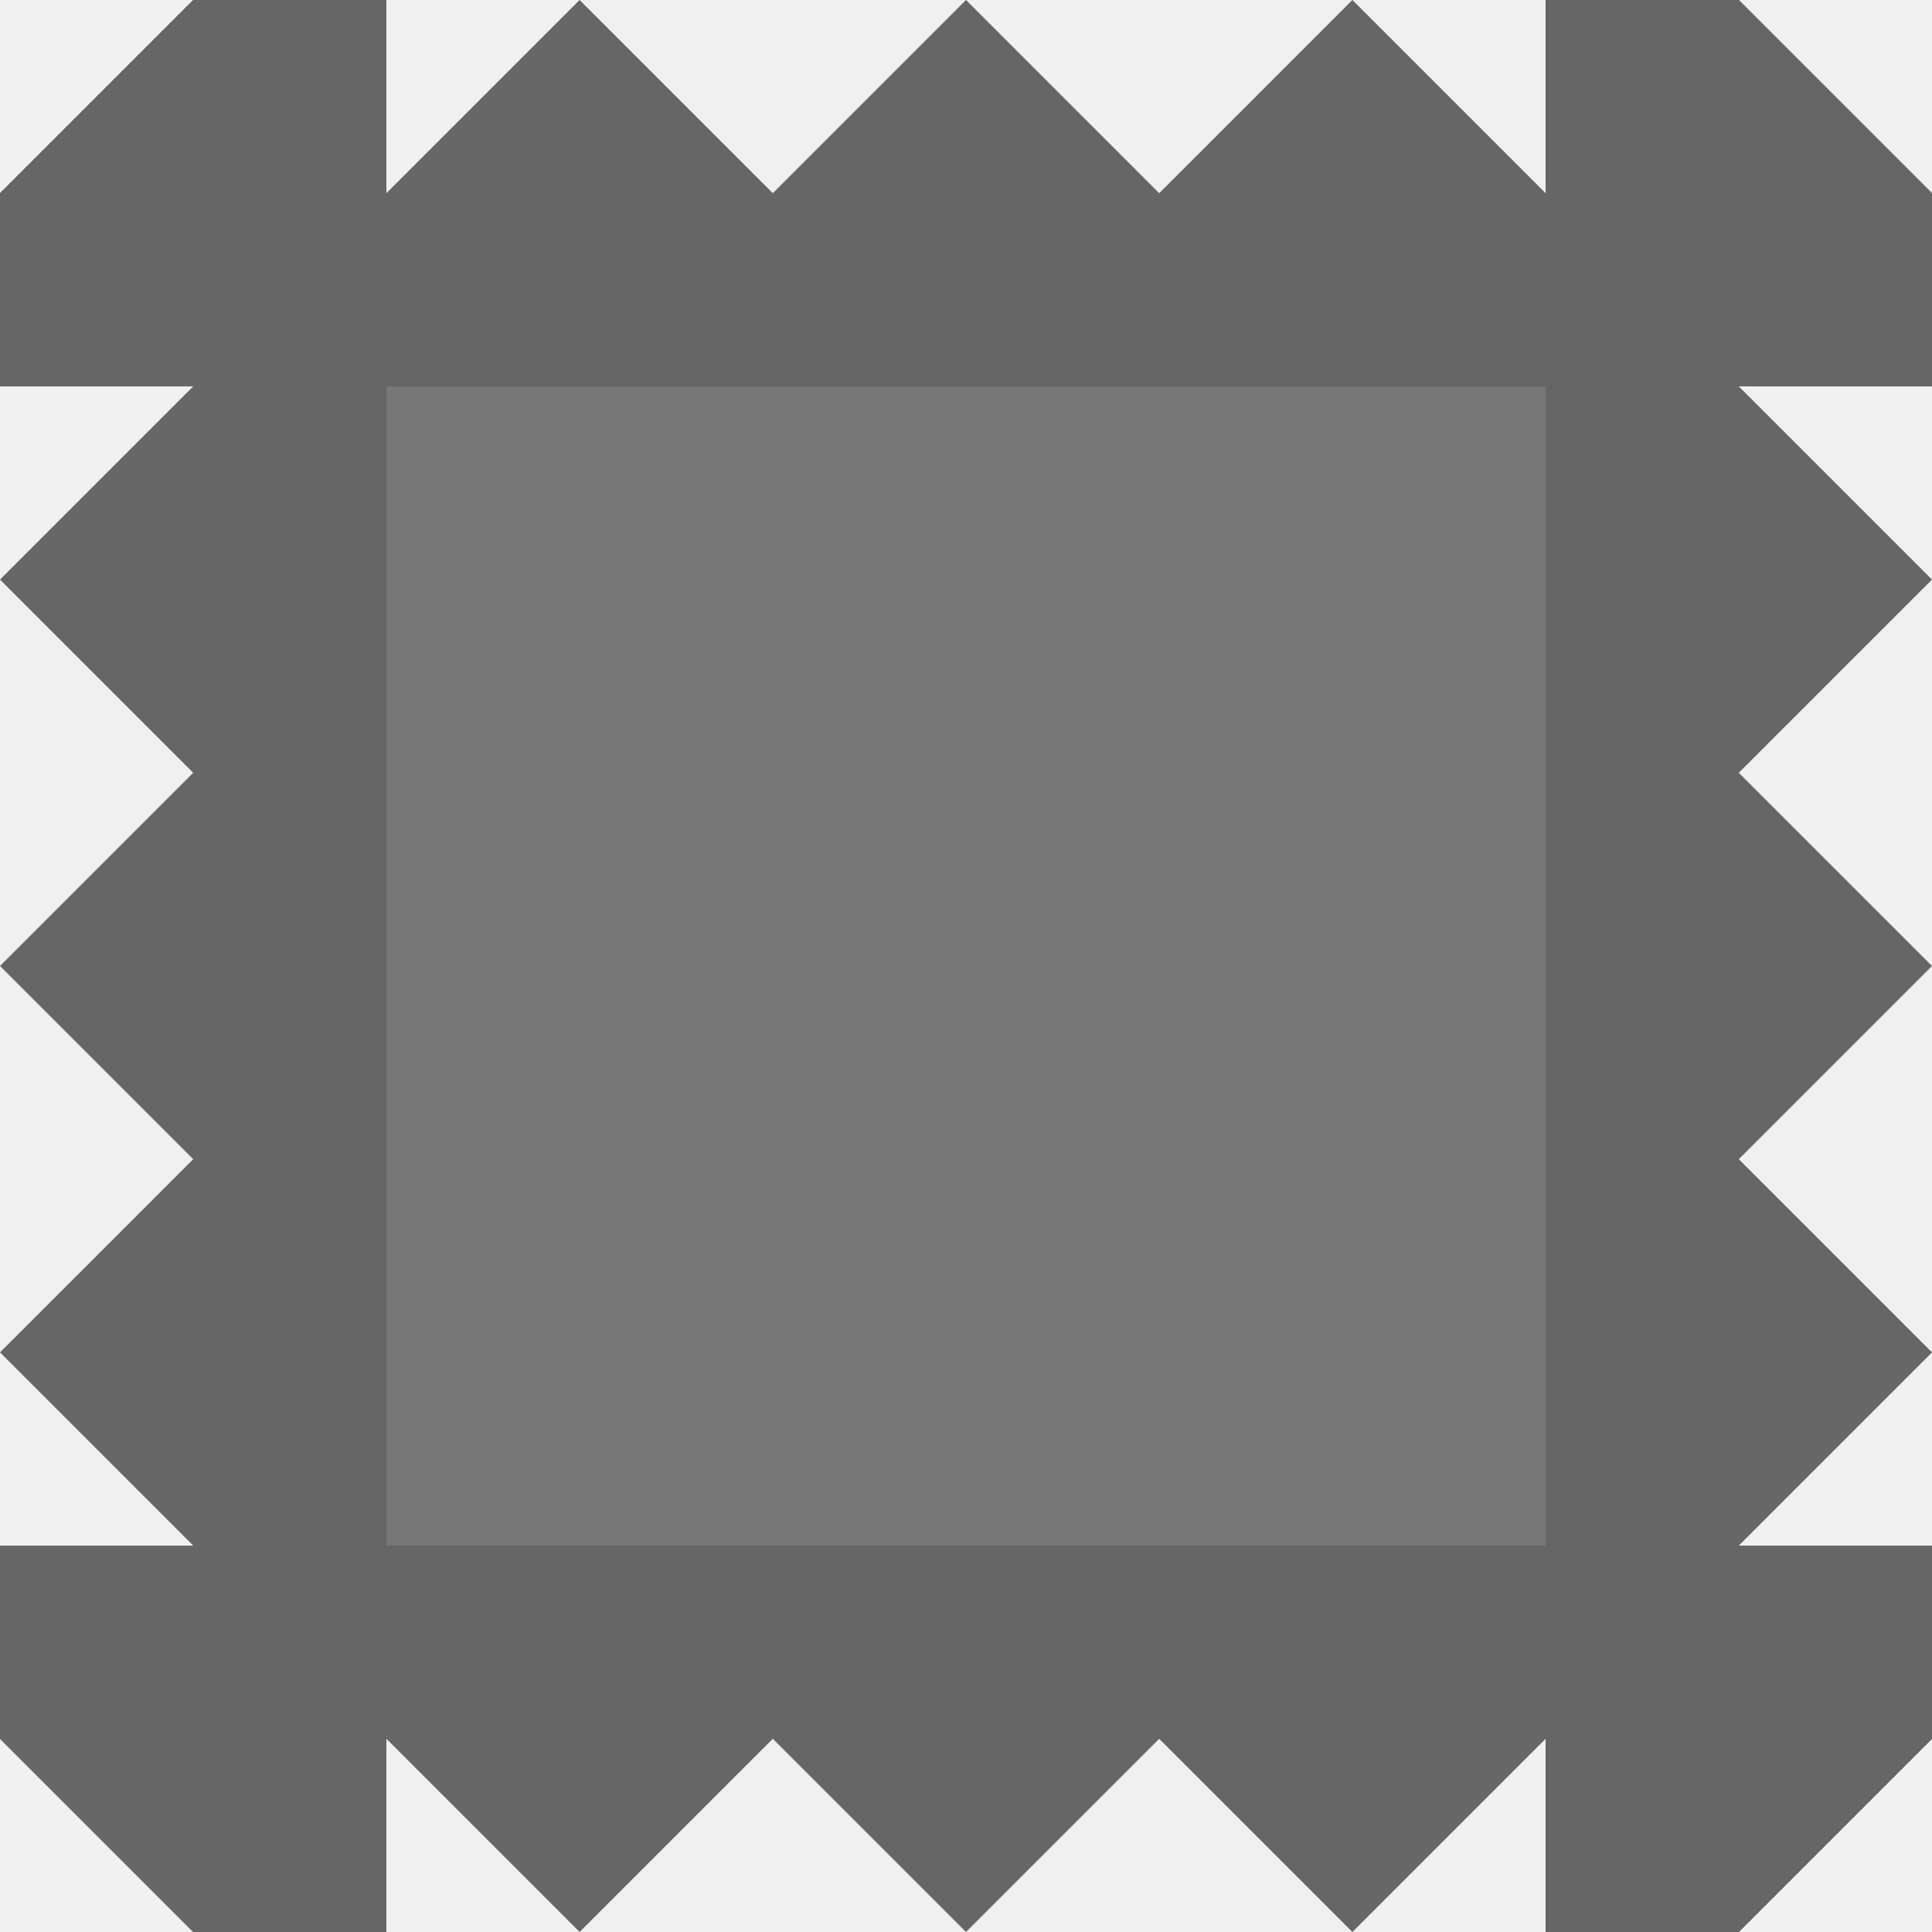
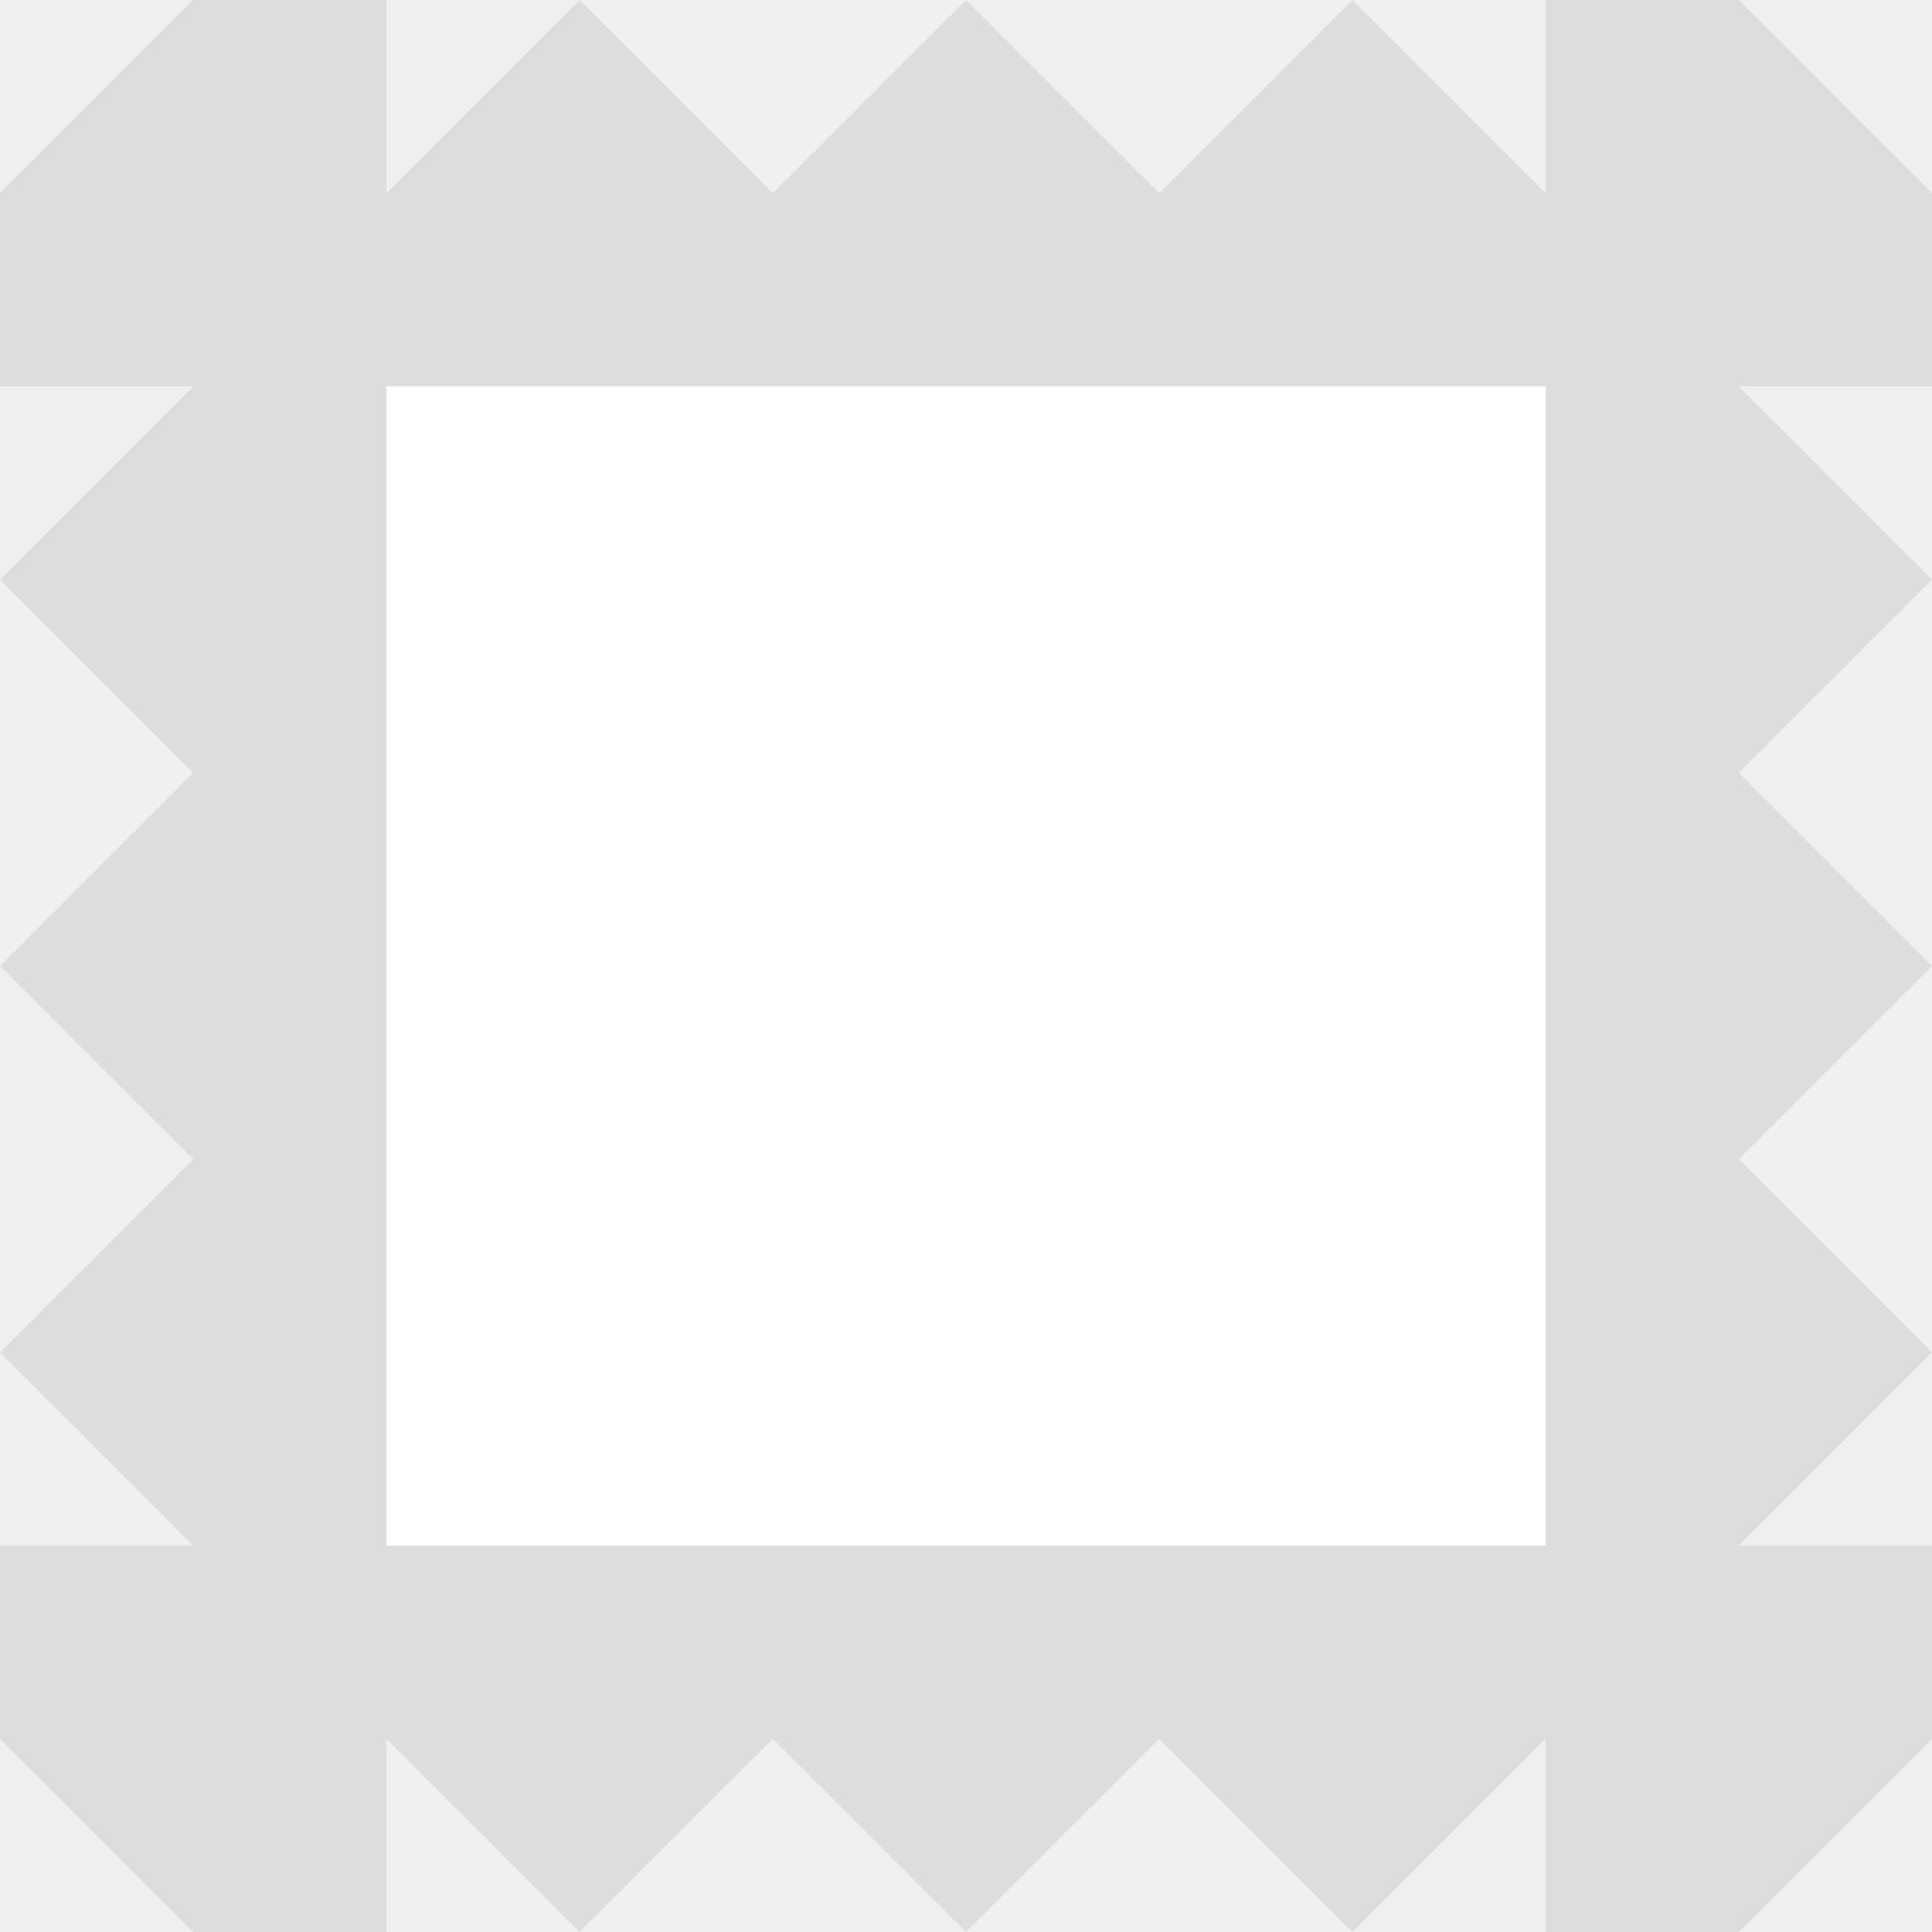
<svg xmlns="http://www.w3.org/2000/svg" viewBox="0 0 100 100">
-   <rect x="10" y="10" width="80" height="80" fill="#777" />
-   <polygon points="0,10 10,0 20,10 30,0 40,10 50,0 60,10 70,0 80,10 90,0 100,10 100,20 0,20" fill="#666" />
-   <polygon points="0,90 10,100 20,90 30,100 40,90 50,100 60,90 70,100 80,90 90,100 100,90 100,80 0,80" fill="#666" />
-   <polygon points="10,0 0,10 10,20 0,30 10,40 0,50 10,60 0,70 10,80 0,90 10,100 20,100 20,0" fill="#666" />
-   <polygon points="90,0 100,10 90,20 100,30 90,40 100,50 90,60 100,70 90,80 100,90 90,100 80,100 80,0" fill="#666" />
+   <rect x="10" y="10" width="80" height="80" fill="#fff" />
+   <polygon points="0,10 10,0 20,10 30,0 40,10 50,0 60,10 70,0 80,10 90,0 100,10 100,20 0,20" fill="#ddd" />
+   <polygon points="0,90 10,100 20,90 30,100 40,90 50,100 60,90 70,100 80,90 90,100 100,90 100,80 0,80" fill="#ddd" />
+   <polygon points="10,0 0,10 10,20 0,30 10,40 0,50 10,60 0,70 10,80 0,90 10,100 20,100 20,0" fill="#ddd" />
+   <polygon points="90,0 100,10 90,20 100,30 90,40 100,50 90,60 100,70 90,80 100,90 90,100 80,100 80,0" fill="#ddd" />
</svg>
